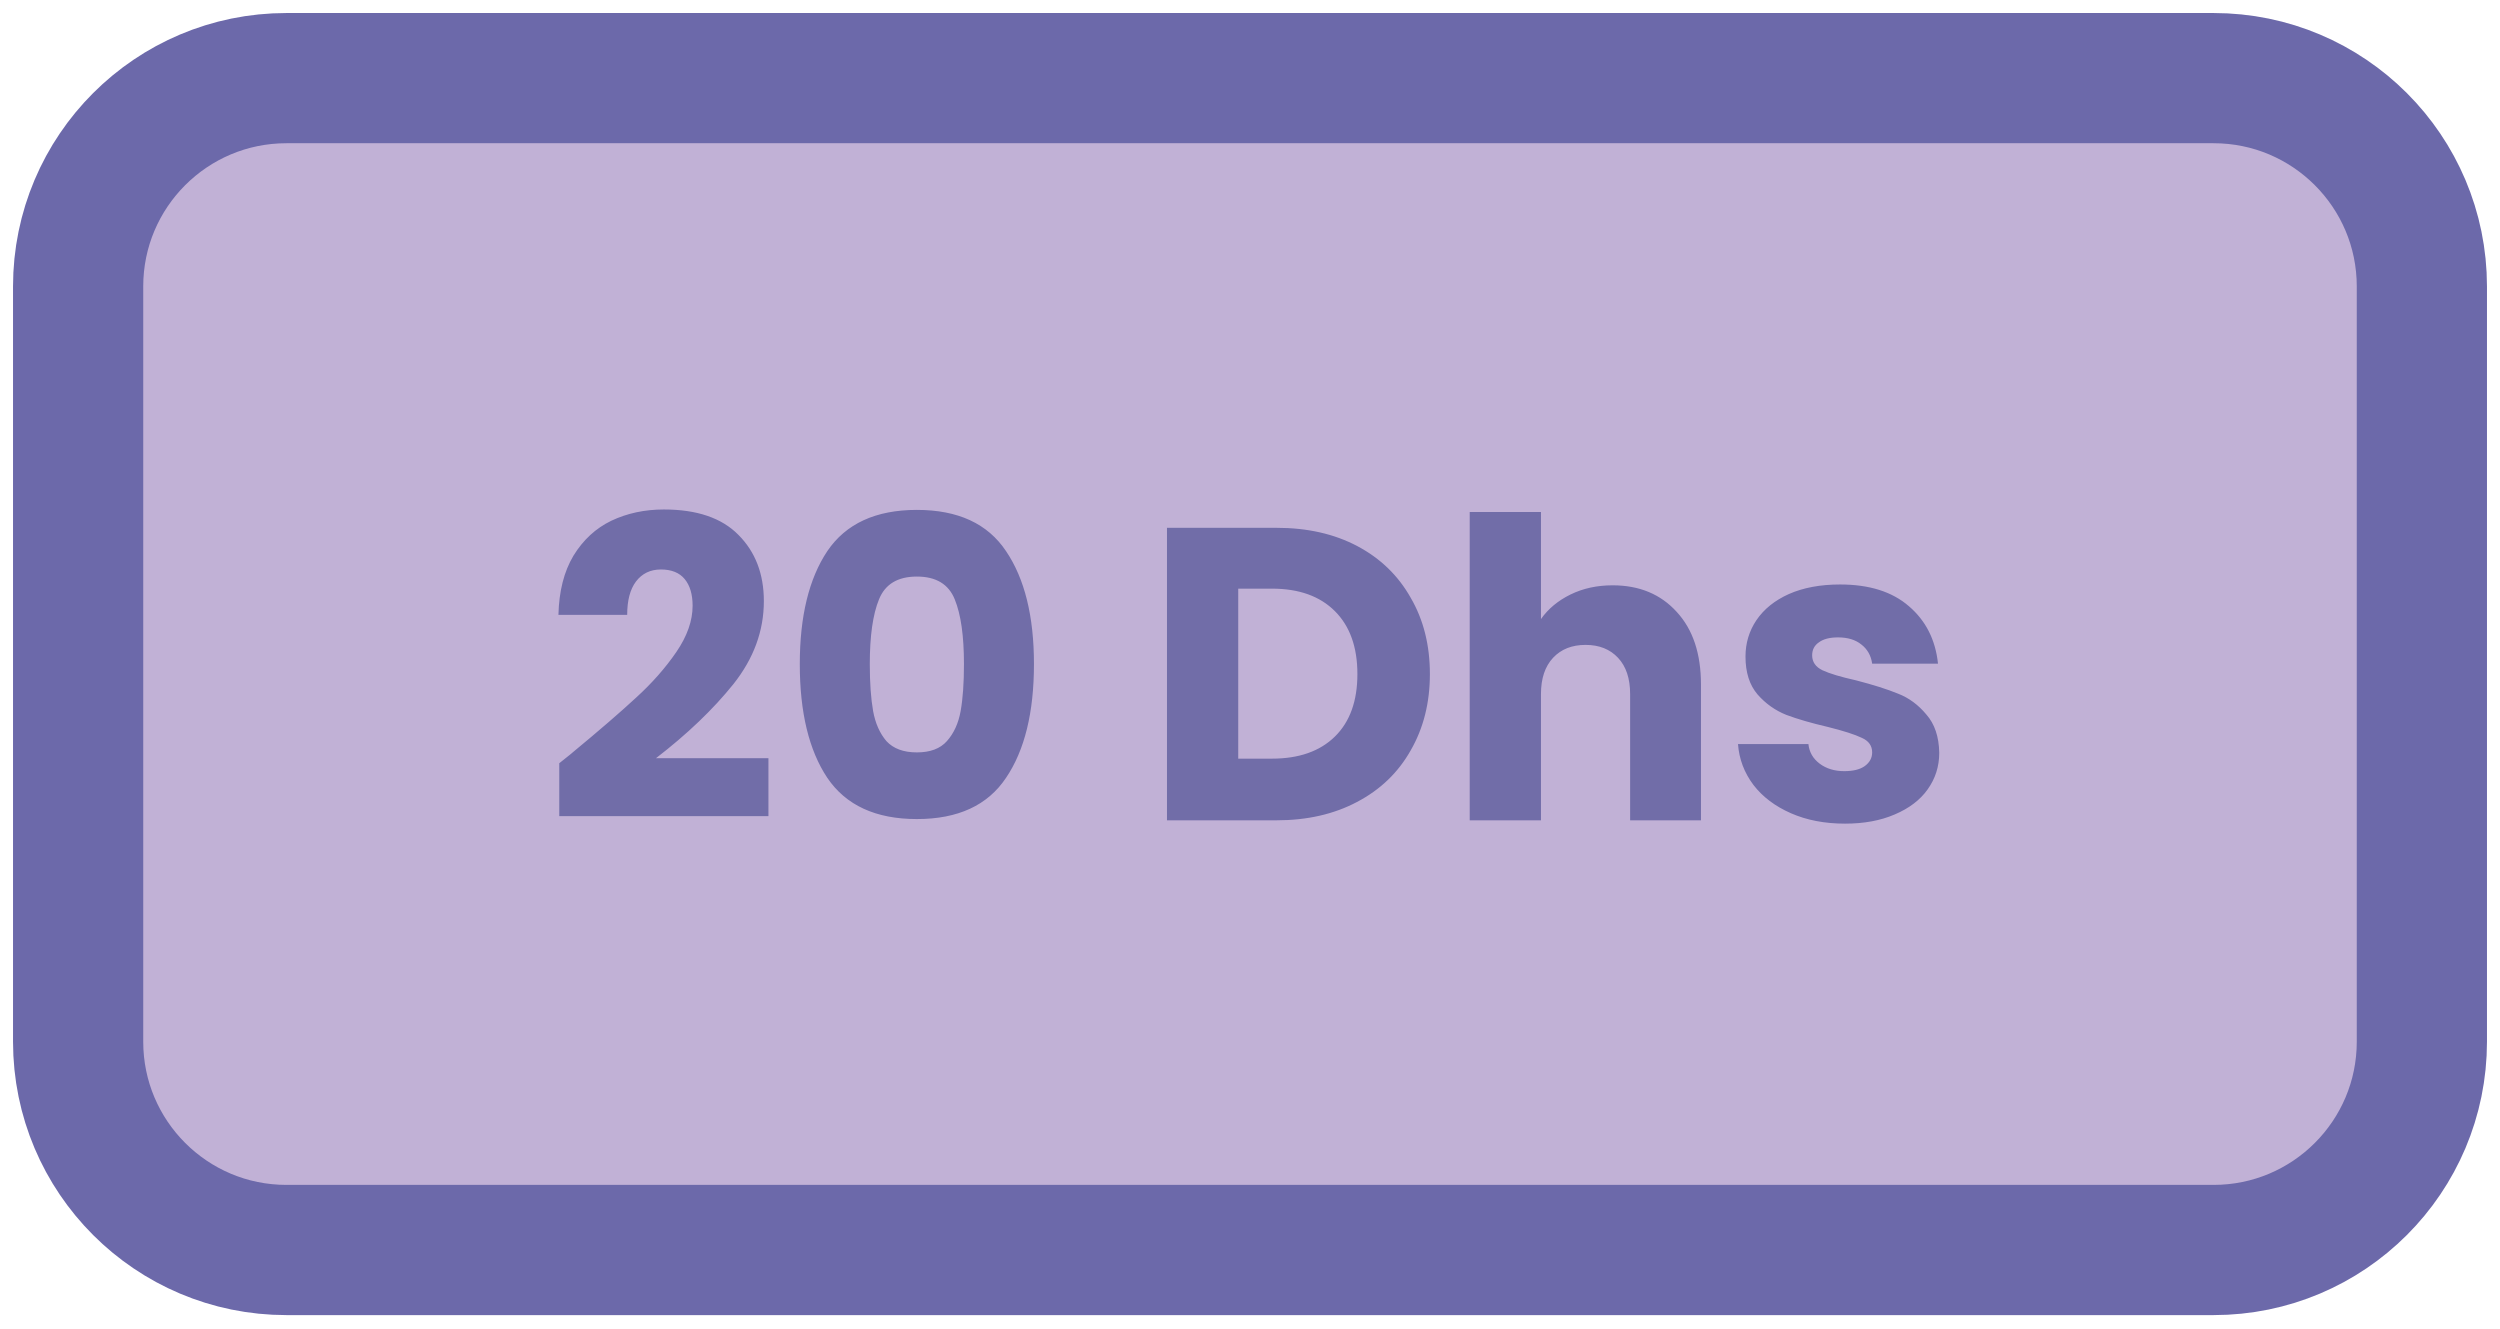
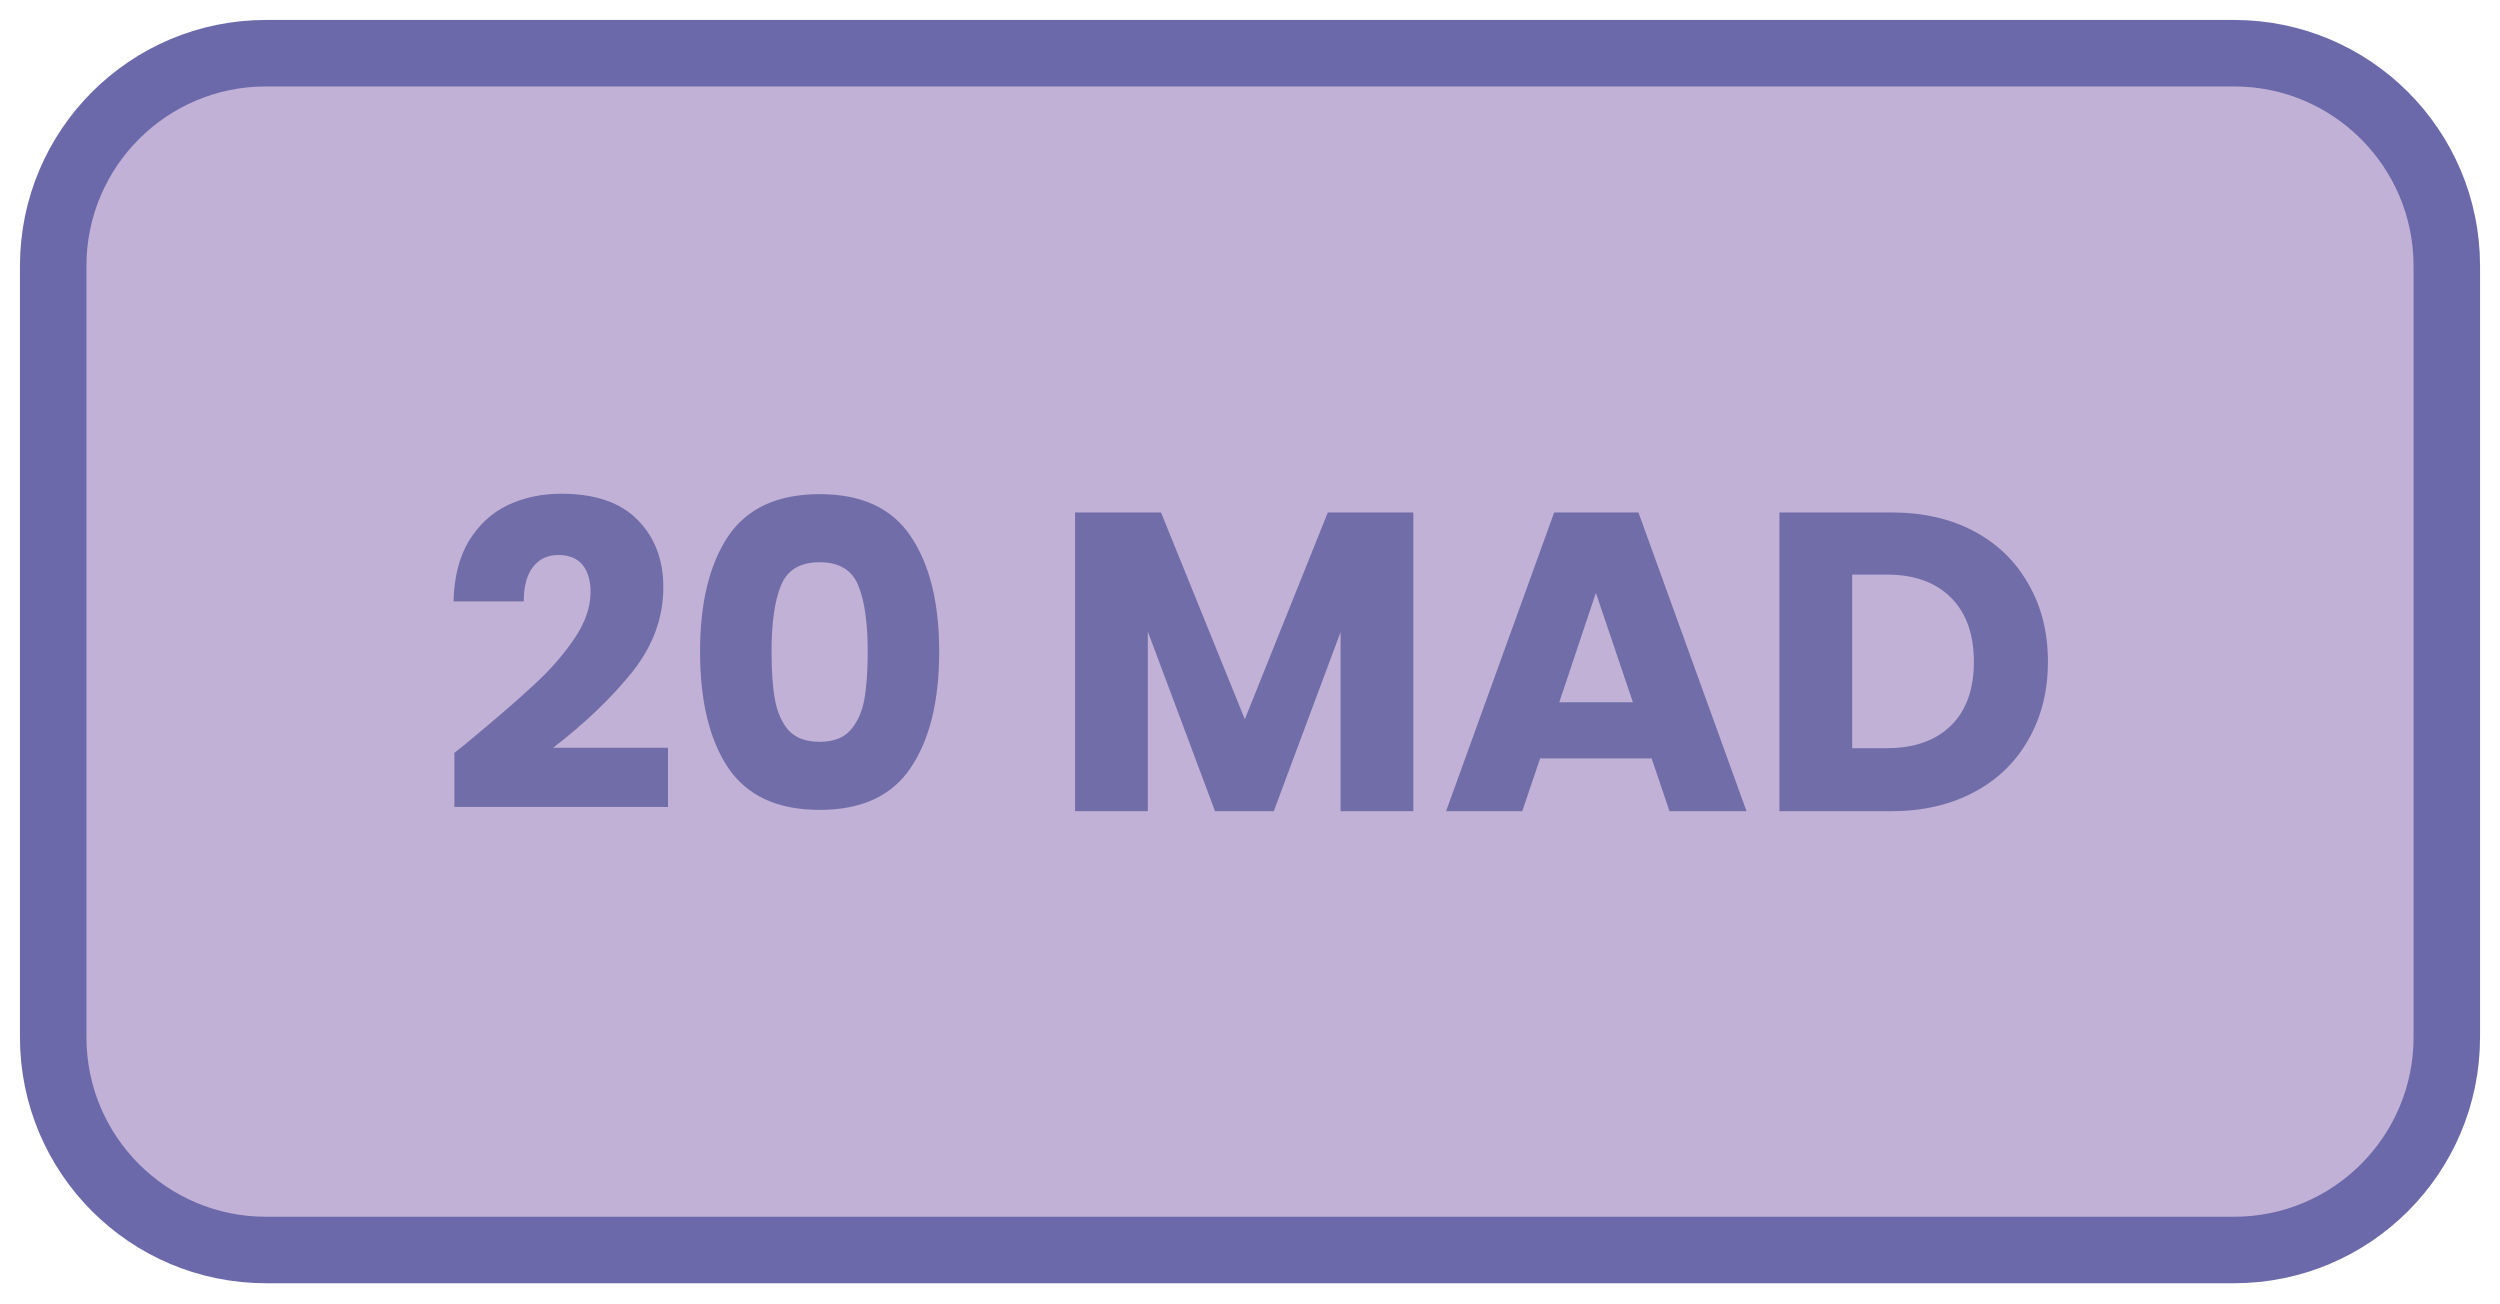
- <svg xmlns="http://www.w3.org/2000/svg" width="96" height="51" viewBox="0 0 96 51" fill="none">
-   <rect x="3" y="3" width="90" height="45" rx="8" fill="#C1B1D6" />
-   <rect x="3" y="3" width="90" height="45" rx="8" stroke="#6C69AA" stroke-width="5" stroke-linejoin="round" />
-   <path d="M21.476 29.308C21.838 29.02 22.004 28.887 21.972 28.908C23.017 28.044 23.838 27.335 24.436 26.78C25.044 26.225 25.556 25.644 25.972 25.036C26.388 24.428 26.596 23.836 26.596 23.26C26.596 22.823 26.494 22.481 26.292 22.236C26.089 21.991 25.785 21.868 25.38 21.868C24.974 21.868 24.654 22.023 24.42 22.332C24.196 22.631 24.084 23.057 24.084 23.612H21.444C21.465 22.705 21.657 21.948 22.02 21.34C22.393 20.732 22.878 20.284 23.476 19.996C24.084 19.708 24.756 19.564 25.492 19.564C26.761 19.564 27.716 19.889 28.356 20.54C29.006 21.191 29.332 22.039 29.332 23.084C29.332 24.225 28.942 25.287 28.164 26.268C27.385 27.239 26.393 28.188 25.188 29.116H29.508V31.34H21.476V29.308ZM30.712 25.5C30.712 23.665 31.064 22.22 31.768 21.164C32.483 20.108 33.63 19.58 35.208 19.58C36.787 19.58 37.928 20.108 38.632 21.164C39.347 22.22 39.704 23.665 39.704 25.5C39.704 27.356 39.347 28.812 38.632 29.868C37.928 30.924 36.787 31.452 35.208 31.452C33.63 31.452 32.483 30.924 31.768 29.868C31.064 28.812 30.712 27.356 30.712 25.5ZM37.016 25.5C37.016 24.423 36.899 23.596 36.664 23.02C36.429 22.433 35.944 22.14 35.208 22.14C34.472 22.14 33.987 22.433 33.752 23.02C33.517 23.596 33.4 24.423 33.4 25.5C33.4 26.225 33.443 26.828 33.528 27.308C33.614 27.777 33.784 28.161 34.04 28.46C34.307 28.748 34.696 28.892 35.208 28.892C35.72 28.892 36.104 28.748 36.36 28.46C36.627 28.161 36.803 27.777 36.888 27.308C36.974 26.828 37.016 26.225 37.016 25.5ZM49.02 20.268C50.204 20.268 51.239 20.503 52.124 20.972C53.01 21.441 53.692 22.103 54.172 22.956C54.663 23.799 54.908 24.775 54.908 25.884C54.908 26.983 54.663 27.959 54.172 28.812C53.692 29.665 53.004 30.327 52.108 30.796C51.223 31.265 50.194 31.5 49.02 31.5H44.812V20.268H49.02ZM48.844 29.132C49.879 29.132 50.684 28.849 51.26 28.284C51.836 27.719 52.124 26.919 52.124 25.884C52.124 24.849 51.836 24.044 51.26 23.468C50.684 22.892 49.879 22.604 48.844 22.604H47.548V29.132H48.844ZM61.925 22.476C62.949 22.476 63.771 22.817 64.389 23.5C65.008 24.172 65.317 25.1 65.317 26.284V31.5H62.597V26.652C62.597 26.055 62.443 25.591 62.133 25.26C61.824 24.929 61.408 24.764 60.885 24.764C60.363 24.764 59.947 24.929 59.637 25.26C59.328 25.591 59.173 26.055 59.173 26.652V31.5H56.437V19.66H59.173V23.772C59.451 23.377 59.829 23.063 60.309 22.828C60.789 22.593 61.328 22.476 61.925 22.476ZM70.851 31.628C70.072 31.628 69.379 31.495 68.771 31.228C68.163 30.961 67.683 30.599 67.331 30.14C66.979 29.671 66.781 29.148 66.739 28.572H69.443C69.475 28.881 69.619 29.132 69.875 29.324C70.131 29.516 70.445 29.612 70.819 29.612C71.16 29.612 71.421 29.548 71.603 29.42C71.795 29.281 71.891 29.105 71.891 28.892C71.891 28.636 71.757 28.449 71.491 28.332C71.224 28.204 70.792 28.065 70.195 27.916C69.555 27.767 69.021 27.612 68.595 27.452C68.168 27.281 67.8 27.02 67.491 26.668C67.181 26.305 67.027 25.82 67.027 25.212C67.027 24.7 67.165 24.236 67.443 23.82C67.731 23.393 68.147 23.057 68.691 22.812C69.245 22.567 69.901 22.444 70.659 22.444C71.779 22.444 72.659 22.721 73.299 23.276C73.949 23.831 74.323 24.567 74.419 25.484H71.891C71.848 25.175 71.709 24.929 71.475 24.748C71.251 24.567 70.952 24.476 70.579 24.476C70.259 24.476 70.013 24.54 69.843 24.668C69.672 24.785 69.587 24.951 69.587 25.164C69.587 25.42 69.72 25.612 69.987 25.74C70.264 25.868 70.691 25.996 71.267 26.124C71.928 26.295 72.467 26.465 72.883 26.636C73.299 26.796 73.661 27.063 73.971 27.436C74.291 27.799 74.456 28.289 74.467 28.908C74.467 29.431 74.317 29.9 74.019 30.316C73.731 30.721 73.309 31.041 72.755 31.276C72.211 31.511 71.576 31.628 70.851 31.628Z" fill="#716DA8" />
+ <svg xmlns="http://www.w3.org/2000/svg" width="94" height="49" viewBox="0 0 94 49" fill="none">
+   <rect x="2" y="2" width="90" height="45" rx="8" fill="#C1B1D6" />
+   <rect x="2" y="2" width="90" height="45" rx="8" stroke="#6C69AA" stroke-width="2.5" stroke-linejoin="round" />
+   <path d="M17.085 28.308C17.448 28.02 17.613 27.887 17.581 27.908C18.626 27.044 19.448 26.335 20.045 25.78C20.653 25.225 21.165 24.644 21.581 24.036C21.997 23.428 22.205 22.836 22.205 22.26C22.205 21.823 22.104 21.481 21.901 21.236C21.698 20.991 21.394 20.868 20.989 20.868C20.584 20.868 20.264 21.023 20.029 21.332C19.805 21.631 19.693 22.057 19.693 22.612H17.053C17.074 21.705 17.266 20.948 17.629 20.34C18.002 19.732 18.488 19.284 19.085 18.996C19.693 18.708 20.365 18.564 21.101 18.564C22.37 18.564 23.325 18.889 23.965 19.54C24.616 20.191 24.941 21.039 24.941 22.084C24.941 23.225 24.552 24.287 23.773 25.268C22.994 26.239 22.002 27.188 20.797 28.116H25.117V30.34H17.085V28.308ZM26.322 24.5C26.322 22.665 26.674 21.22 27.378 20.164C28.092 19.108 29.239 18.58 30.818 18.58C32.396 18.58 33.538 19.108 34.242 20.164C34.956 21.22 35.314 22.665 35.314 24.5C35.314 26.356 34.956 27.812 34.242 28.868C33.538 29.924 32.396 30.452 30.818 30.452C29.239 30.452 28.092 29.924 27.378 28.868C26.674 27.812 26.322 26.356 26.322 24.5ZM32.626 24.5C32.626 23.423 32.508 22.596 32.274 22.02C32.039 21.433 31.554 21.14 30.818 21.14C30.082 21.14 29.596 21.433 29.362 22.02C29.127 22.596 29.01 23.423 29.01 24.5C29.01 25.225 29.052 25.828 29.138 26.308C29.223 26.777 29.394 27.161 29.65 27.46C29.916 27.748 30.306 27.892 30.818 27.892C31.33 27.892 31.714 27.748 31.97 27.46C32.236 27.161 32.412 26.777 32.498 26.308C32.583 25.828 32.626 25.225 32.626 24.5ZM53.142 19.268V30.5H50.406V23.764L47.894 30.5H45.686L43.158 23.748V30.5H40.422V19.268H43.654L46.806 27.044L49.926 19.268H53.142ZM62.101 28.516H57.909L57.237 30.5H54.373L58.437 19.268H61.605L65.669 30.5H62.773L62.101 28.516ZM61.397 26.404L60.005 22.292L58.629 26.404H61.397ZM71.114 19.268C72.298 19.268 73.333 19.503 74.218 19.972C75.103 20.441 75.786 21.103 76.266 21.956C76.757 22.799 77.002 23.775 77.002 24.884C77.002 25.983 76.757 26.959 76.266 27.812C75.786 28.665 75.098 29.327 74.202 29.796C73.317 30.265 72.287 30.5 71.114 30.5H66.906V19.268H71.114ZM70.938 28.132C71.973 28.132 72.778 27.849 73.354 27.284C73.93 26.719 74.218 25.919 74.218 24.884C74.218 23.849 73.93 23.044 73.354 22.468C72.778 21.892 71.973 21.604 70.938 21.604H69.642V28.132H70.938Z" fill="#716DA8" />
</svg>
